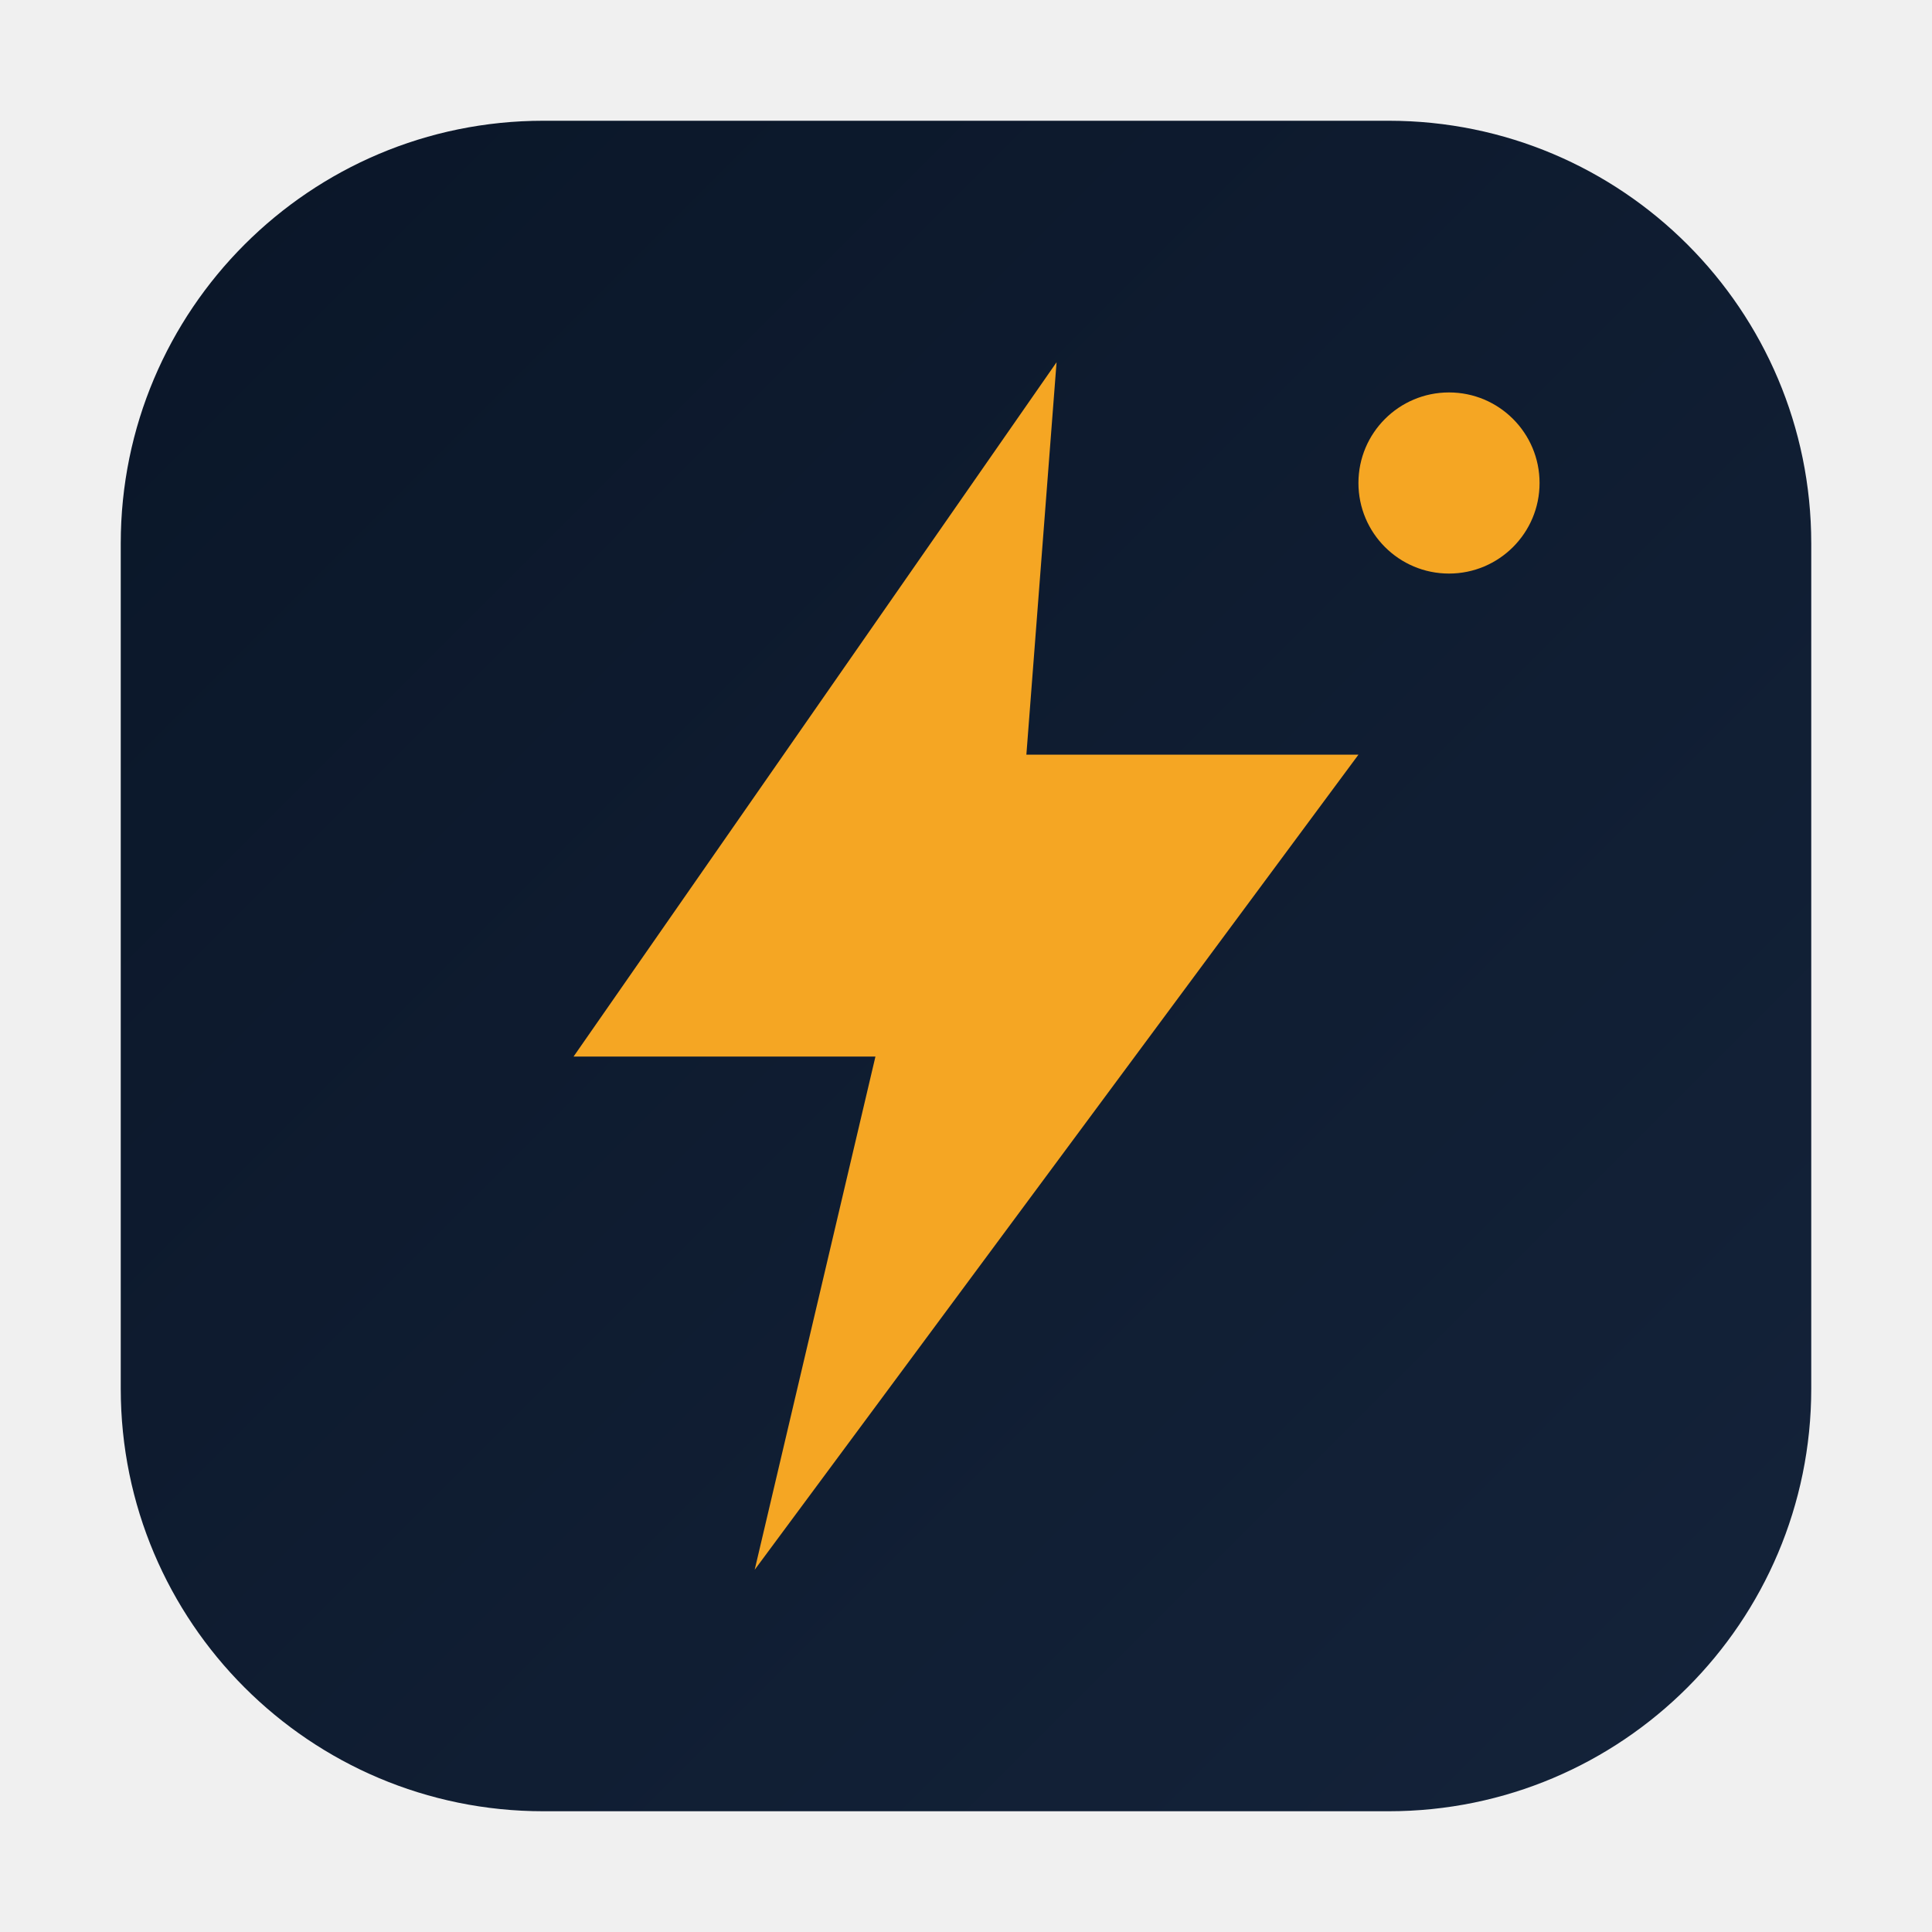
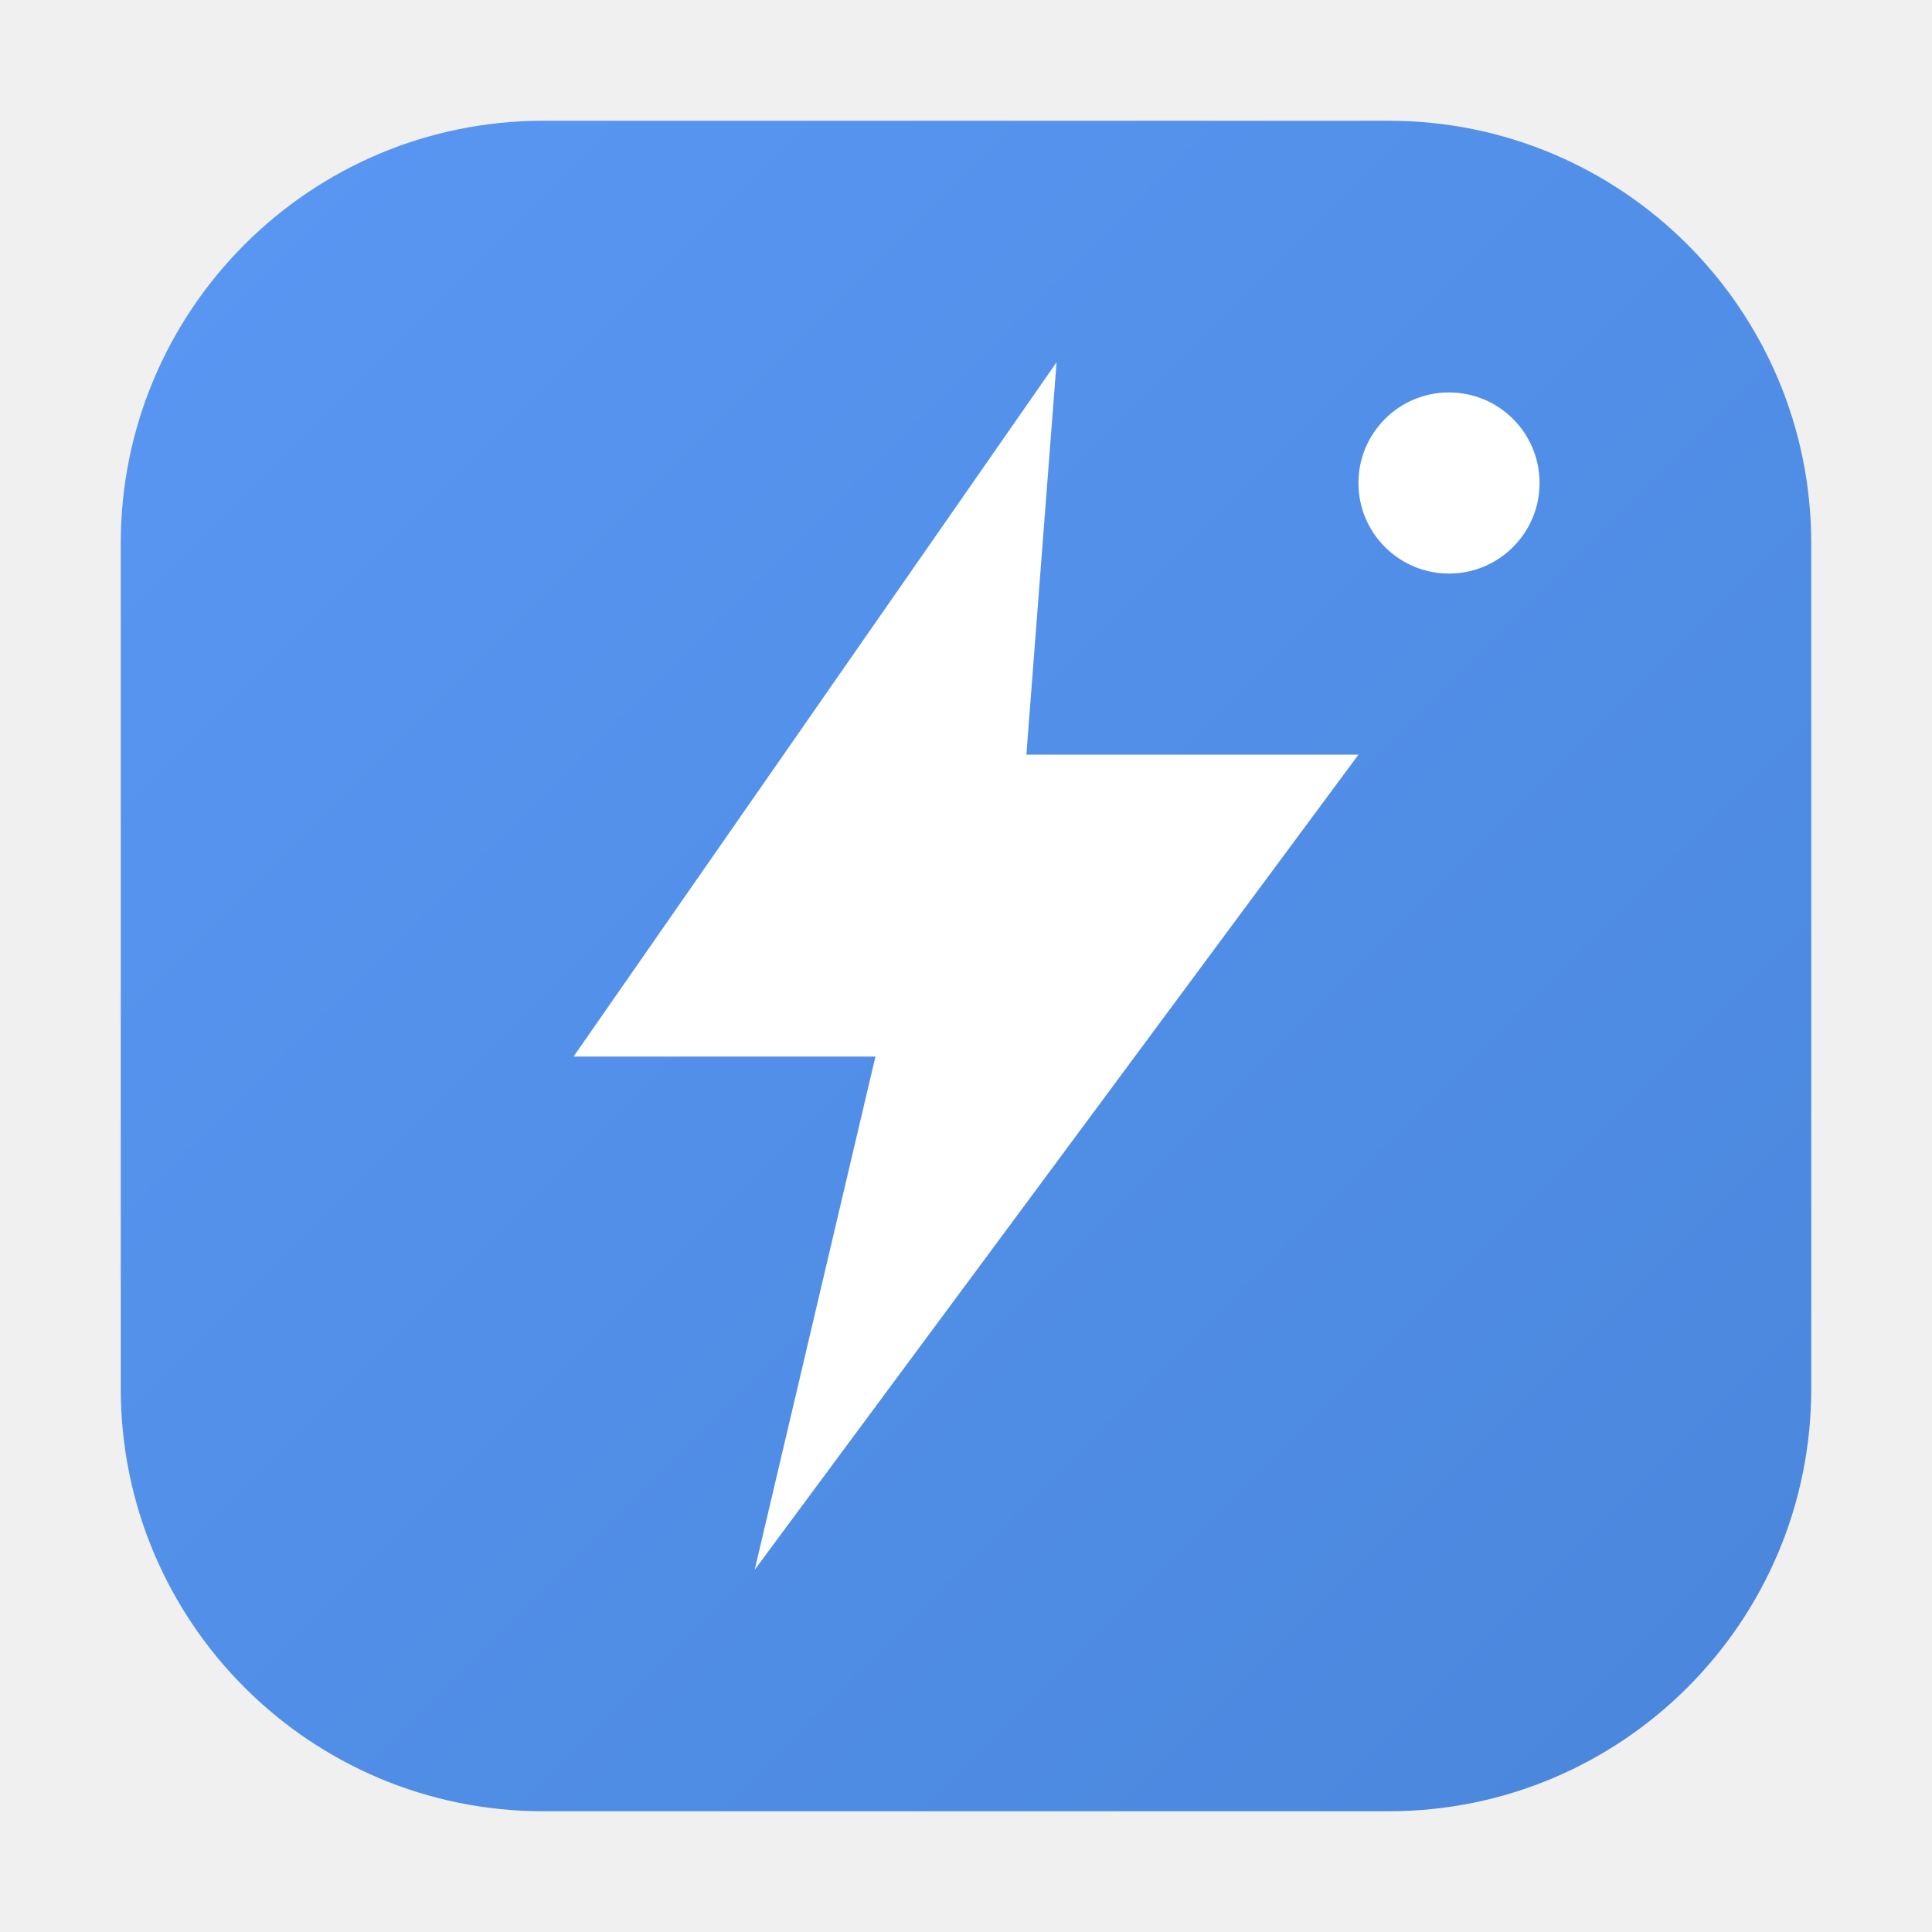
<svg xmlns="http://www.w3.org/2000/svg" viewBox="0 0 64 64" role="img" aria-label="Amstar Holdings">
  <defs>
    <linearGradient id="amstar-bg" x1="0" y1="0" x2="1" y2="1">
-       <stop offset="0%" stop-color="#0A1628" />
-       <stop offset="100%" stop-color="#14233A" />
+       <stop offset="0%" stop-color="#5997F4" />
+       <stop offset="100%" stop-color="#4A86DB" />
    </linearGradient>
  </defs>
  <rect x="4" y="4" width="56" height="56" rx="14" fill="url(#amstar-bg)" />
-   <path d="M35 12L19 35h10l-4 17 20-27H34l1-13z" fill="#F5A623" />
-   <circle cx="48" cy="16" r="3" fill="#F5A623" />
+   <path d="M35 12L19 35h10l-4 17 20-27H34l1-13z" fill="#FFFFFF" />
+   <circle cx="48" cy="16" r="3" fill="#FFFFFF" />
</svg>
